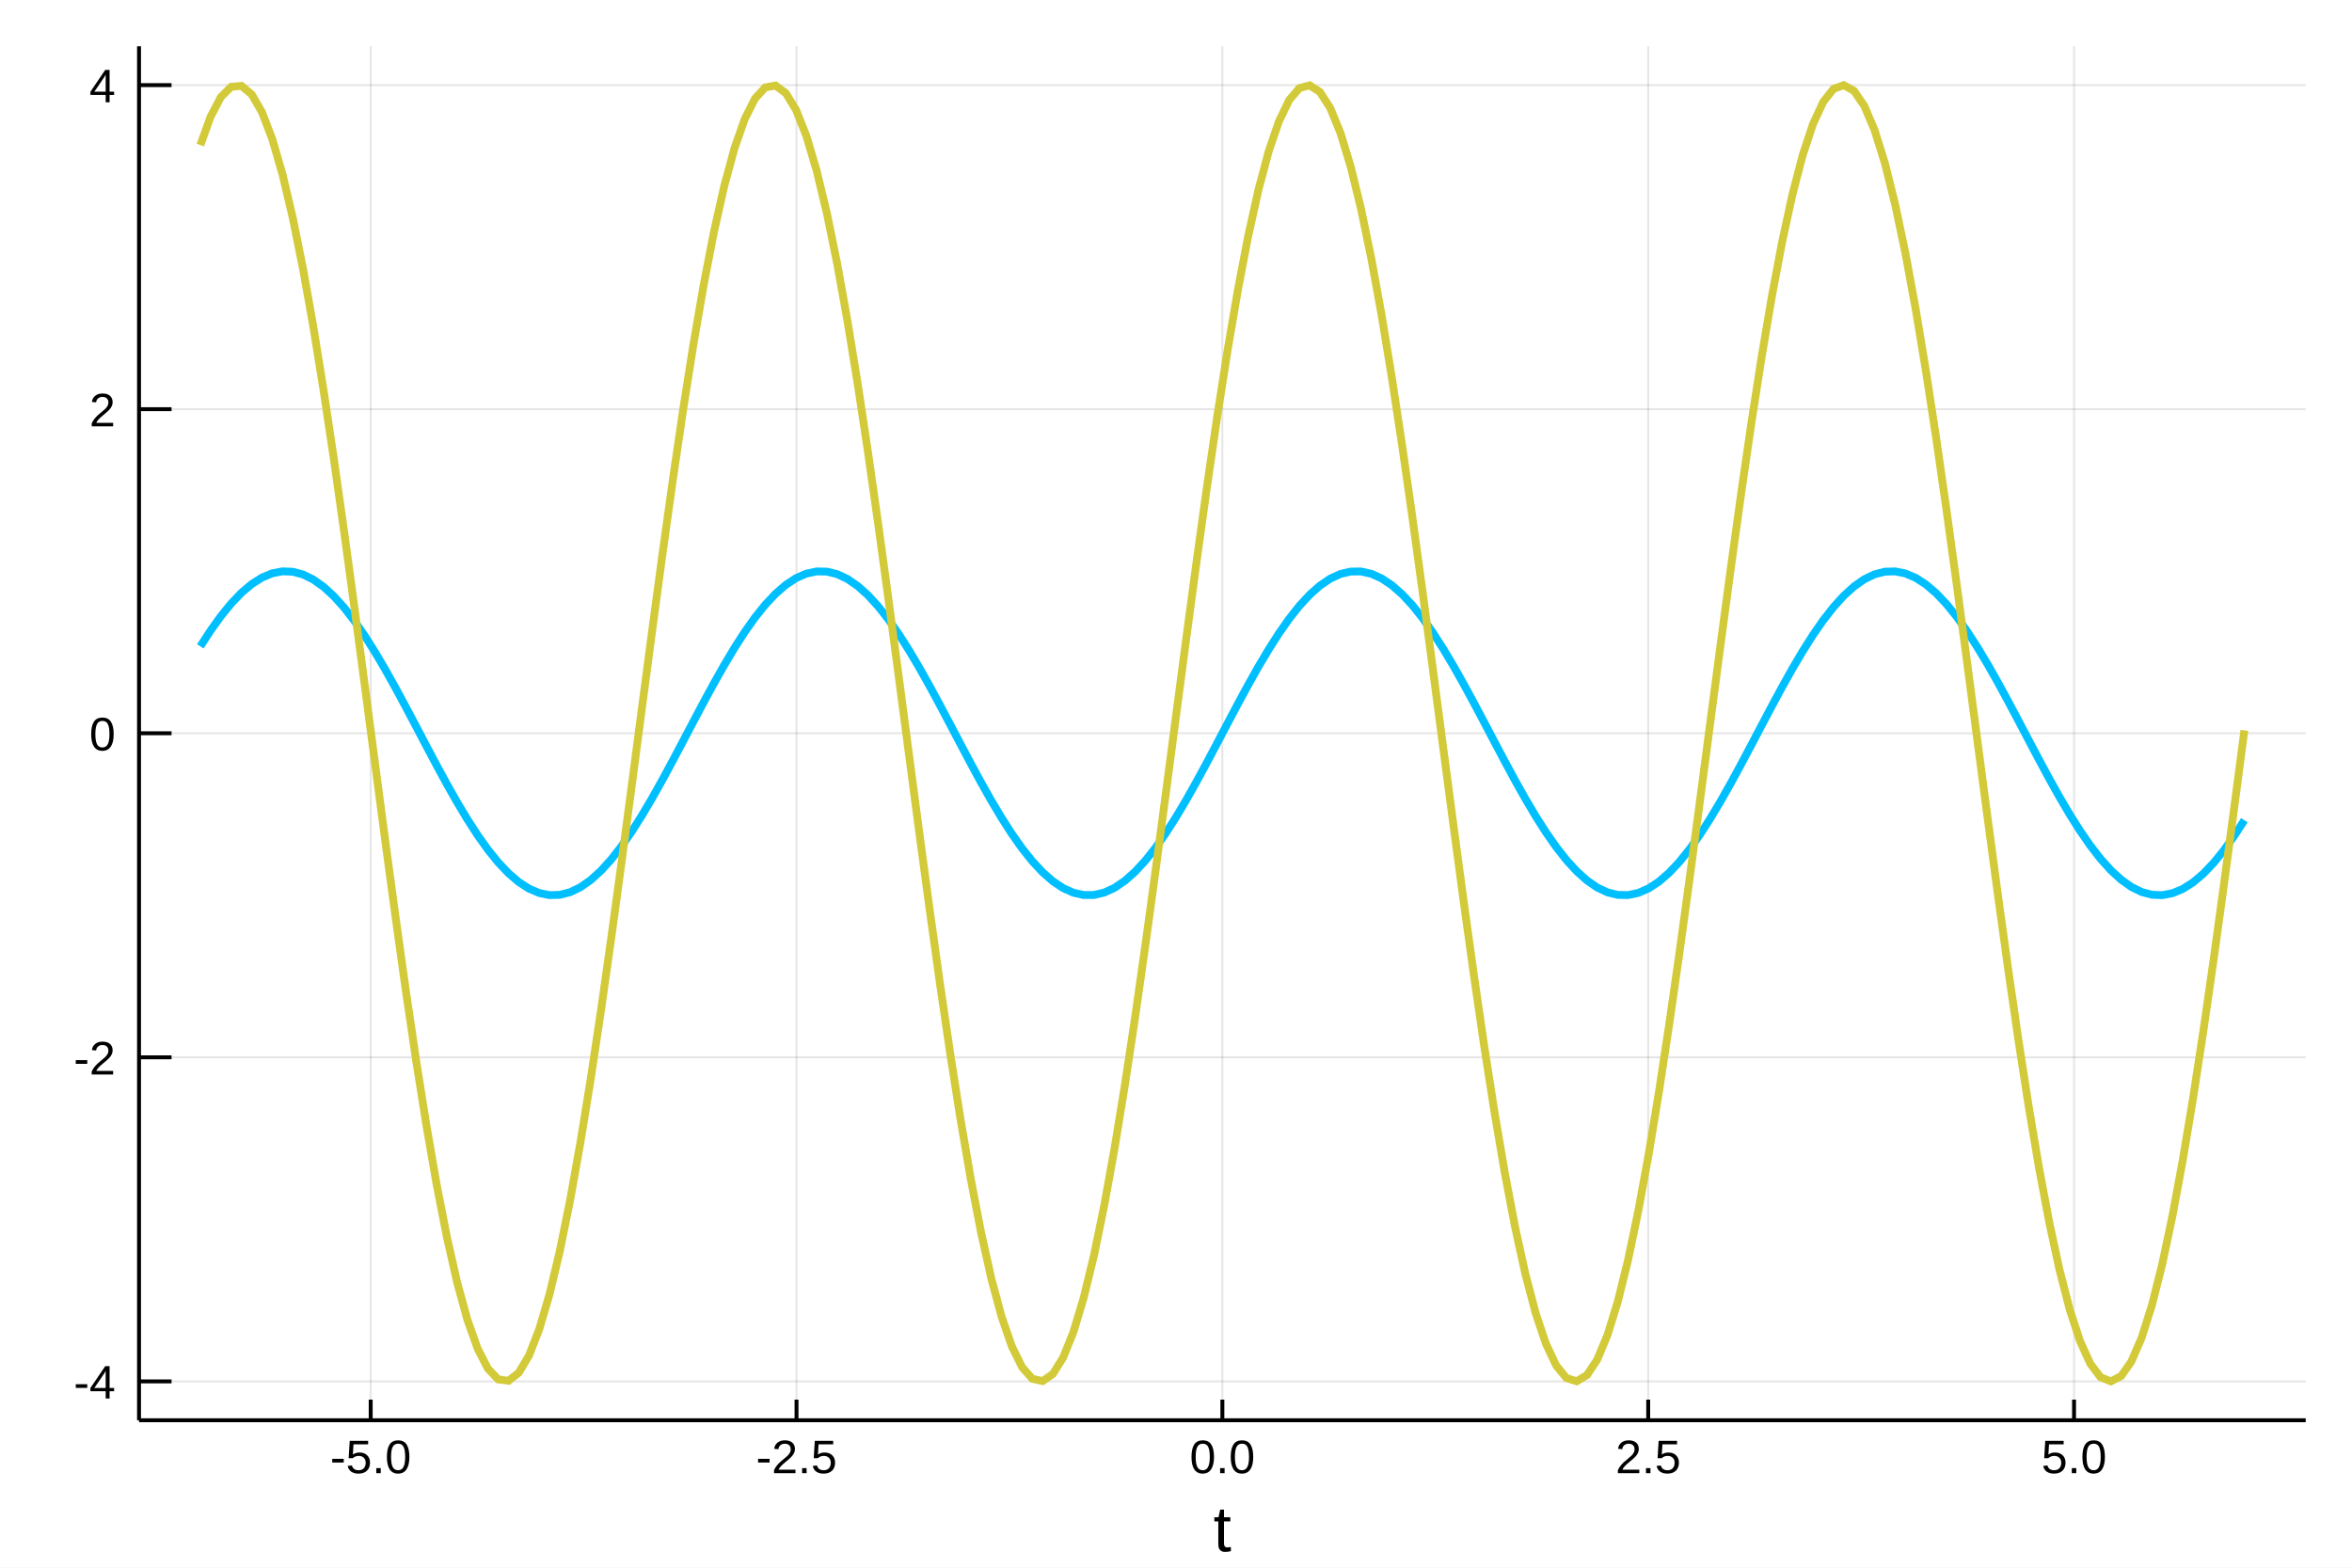
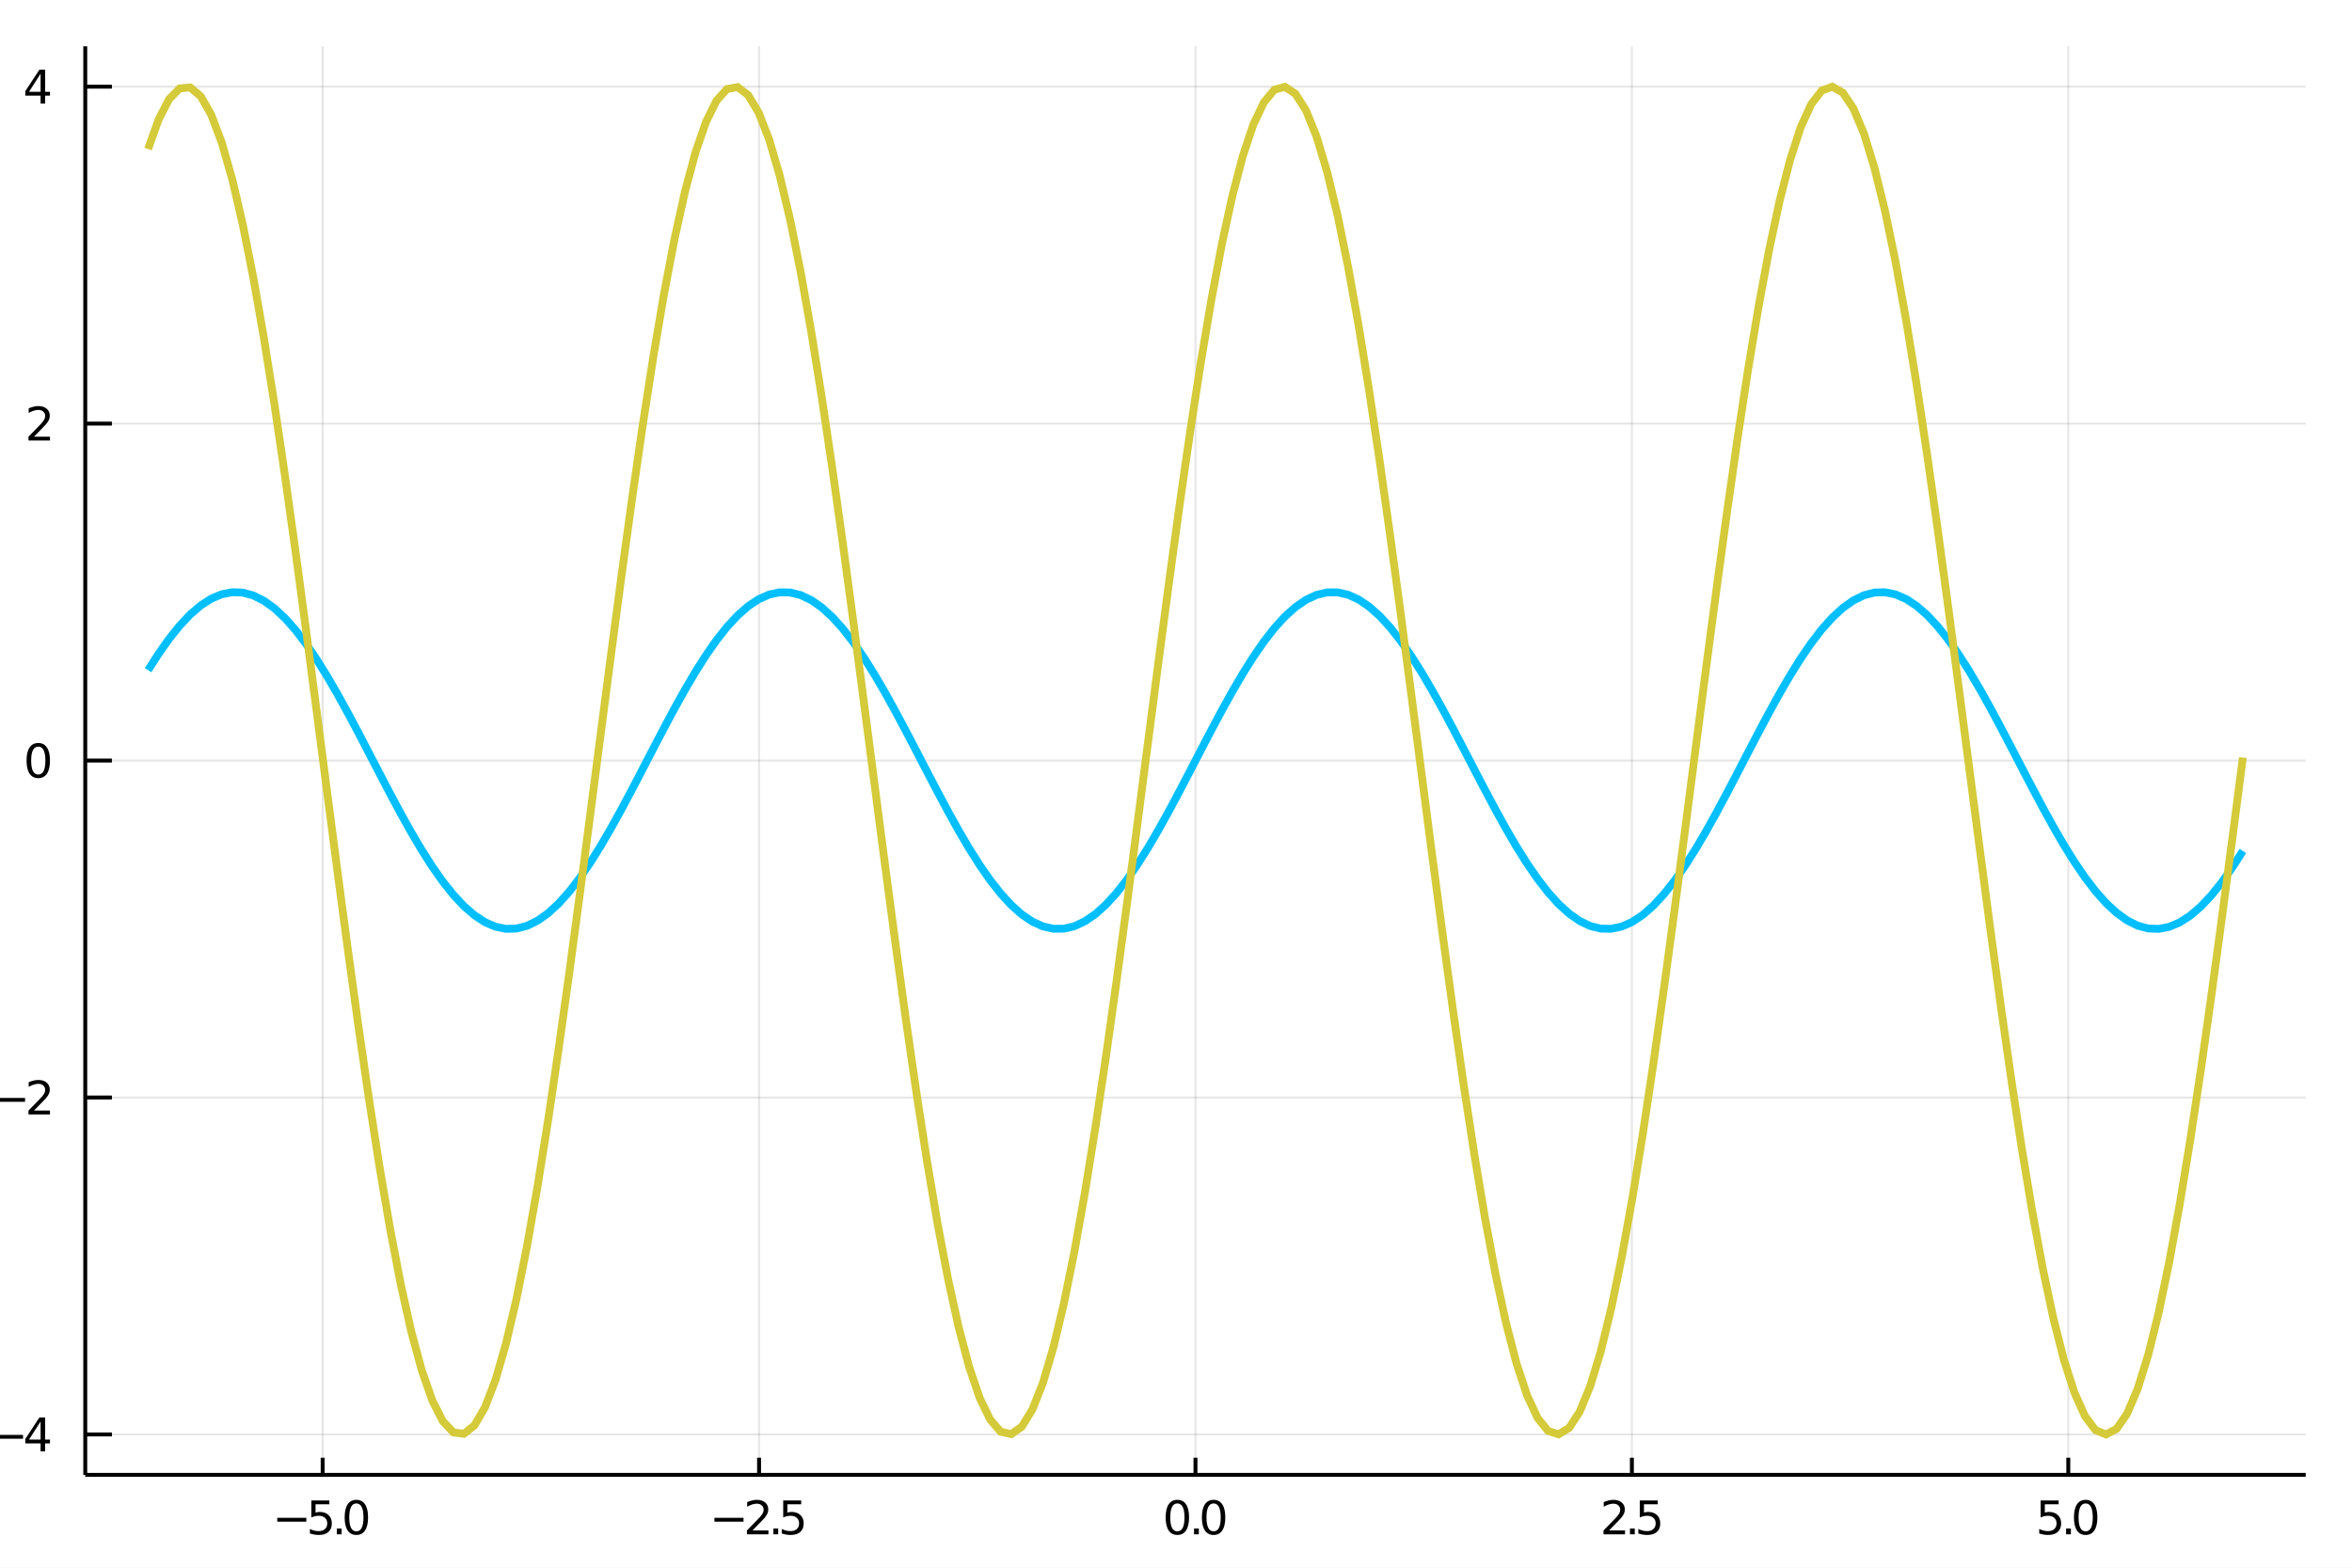
<svg xmlns="http://www.w3.org/2000/svg" width="600" height="400" viewBox="0 0 2400 1600">
  <defs>
-     <clipPath id="clip2900">
+     <clipPath id="clip320">
      <rect x="0" y="0" width="2400" height="1600" />
    </clipPath>
  </defs>
-   <path clip-path="url(#clip2900)" d=" M0 1600 L2400 1600 L2400 0 L0 0  Z   " fill="#ffffff" fill-rule="evenodd" fill-opacity="1" />
+   <path clip-path="url(#clip320)" d=" M0 1600 L2400 1600 L2400 0 L0 0  Z   " fill="#ffffff" fill-rule="evenodd" fill-opacity="1" />
  <defs>
-     <clipPath id="clip2901">
+     <clipPath id="clip321">
      <rect x="480" y="0" width="1681" height="1600" />
    </clipPath>
  </defs>
-   <path clip-path="url(#clip2900)" d=" M141.865 1449.53 L2352.76 1449.53 L2352.76 47.244 L141.865 47.244  Z   " fill="#ffffff" fill-rule="evenodd" fill-opacity="1" />
+   <path clip-path="url(#clip320)" d=" M86.992 1505.26 L2352.76 1505.26 L2352.76 47.244 L86.992 47.244  Z   " fill="#ffffff" fill-rule="evenodd" fill-opacity="1" />
  <defs>
-     <clipPath id="clip2902">
-       <rect x="141" y="47" width="2212" height="1403" />
+     <clipPath id="clip322">
+       <rect x="86" y="47" width="2267" height="1459" />
    </clipPath>
  </defs>
-   <polyline clip-path="url(#clip2902)" style="stroke:#000000; stroke-width:2; stroke-opacity:0.1; fill:none" points="   378.249,1449.53 378.249,47.244    " />
-   <polyline clip-path="url(#clip2902)" style="stroke:#000000; stroke-width:2; stroke-opacity:0.1; fill:none" points="   812.78,1449.53 812.78,47.244    " />
-   <polyline clip-path="url(#clip2902)" style="stroke:#000000; stroke-width:2; stroke-opacity:0.1; fill:none" points="   1247.31,1449.53 1247.31,47.244    " />
-   <polyline clip-path="url(#clip2902)" style="stroke:#000000; stroke-width:2; stroke-opacity:0.1; fill:none" points="   1681.84,1449.53 1681.84,47.244    " />
-   <polyline clip-path="url(#clip2902)" style="stroke:#000000; stroke-width:2; stroke-opacity:0.1; fill:none" points="   2116.37,1449.53 2116.37,47.244    " />
-   <polyline clip-path="url(#clip2902)" style="stroke:#000000; stroke-width:2; stroke-opacity:0.1; fill:none" points="   141.865,1409.86 2352.76,1409.86    " />
-   <polyline clip-path="url(#clip2902)" style="stroke:#000000; stroke-width:2; stroke-opacity:0.1; fill:none" points="   141.865,1079.11 2352.76,1079.11    " />
-   <polyline clip-path="url(#clip2902)" style="stroke:#000000; stroke-width:2; stroke-opacity:0.1; fill:none" points="   141.865,748.366 2352.76,748.366    " />
-   <polyline clip-path="url(#clip2902)" style="stroke:#000000; stroke-width:2; stroke-opacity:0.1; fill:none" points="   141.865,417.62 2352.76,417.62    " />
-   <polyline clip-path="url(#clip2902)" style="stroke:#000000; stroke-width:2; stroke-opacity:0.1; fill:none" points="   141.865,86.873 2352.76,86.873    " />
-   <polyline clip-path="url(#clip2900)" style="stroke:#000000; stroke-width:4; stroke-opacity:1; fill:none" points="   141.865,1449.53 2352.76,1449.53    " />
-   <polyline clip-path="url(#clip2900)" style="stroke:#000000; stroke-width:4; stroke-opacity:1; fill:none" points="   141.865,1449.53 141.865,47.244    " />
-   <polyline clip-path="url(#clip2900)" style="stroke:#000000; stroke-width:4; stroke-opacity:1; fill:none" points="   378.249,1449.53 378.249,1428.49    " />
-   <polyline clip-path="url(#clip2900)" style="stroke:#000000; stroke-width:4; stroke-opacity:1; fill:none" points="   812.78,1449.53 812.78,1428.49    " />
-   <polyline clip-path="url(#clip2900)" style="stroke:#000000; stroke-width:4; stroke-opacity:1; fill:none" points="   1247.31,1449.53 1247.31,1428.49    " />
-   <polyline clip-path="url(#clip2900)" style="stroke:#000000; stroke-width:4; stroke-opacity:1; fill:none" points="   1681.84,1449.53 1681.84,1428.49    " />
-   <polyline clip-path="url(#clip2900)" style="stroke:#000000; stroke-width:4; stroke-opacity:1; fill:none" points="   2116.37,1449.53 2116.37,1428.49    " />
-   <polyline clip-path="url(#clip2900)" style="stroke:#000000; stroke-width:4; stroke-opacity:1; fill:none" points="   141.865,1409.86 175.028,1409.86    " />
-   <polyline clip-path="url(#clip2900)" style="stroke:#000000; stroke-width:4; stroke-opacity:1; fill:none" points="   141.865,1079.11 175.028,1079.11    " />
-   <polyline clip-path="url(#clip2900)" style="stroke:#000000; stroke-width:4; stroke-opacity:1; fill:none" points="   141.865,748.366 175.028,748.366    " />
-   <polyline clip-path="url(#clip2900)" style="stroke:#000000; stroke-width:4; stroke-opacity:1; fill:none" points="   141.865,417.62 175.028,417.62    " />
-   <polyline clip-path="url(#clip2900)" style="stroke:#000000; stroke-width:4; stroke-opacity:1; fill:none" points="   141.865,86.873 175.028,86.873    " />
-   <g clip-path="url(#clip2900)">
-     <text style="fill:#000000; fill-opacity:1; font-family:Arial,Helvetica Neue,Helvetica,sans-serif; font-size:48px; text-anchor:middle;" transform="rotate(0, 378.249, 1503.53)" x="378.249" y="1503.53">-5.0</text>
-   </g>
-   <g clip-path="url(#clip2900)">
-     <text style="fill:#000000; fill-opacity:1; font-family:Arial,Helvetica Neue,Helvetica,sans-serif; font-size:48px; text-anchor:middle;" transform="rotate(0, 812.78, 1503.53)" x="812.78" y="1503.53">-2.5</text>
-   </g>
-   <g clip-path="url(#clip2900)">
-     <text style="fill:#000000; fill-opacity:1; font-family:Arial,Helvetica Neue,Helvetica,sans-serif; font-size:48px; text-anchor:middle;" transform="rotate(0, 1247.31, 1503.53)" x="1247.31" y="1503.53">0.0</text>
-   </g>
-   <g clip-path="url(#clip2900)">
-     <text style="fill:#000000; fill-opacity:1; font-family:Arial,Helvetica Neue,Helvetica,sans-serif; font-size:48px; text-anchor:middle;" transform="rotate(0, 1681.84, 1503.53)" x="1681.84" y="1503.53">2.5</text>
-   </g>
-   <g clip-path="url(#clip2900)">
-     <text style="fill:#000000; fill-opacity:1; font-family:Arial,Helvetica Neue,Helvetica,sans-serif; font-size:48px; text-anchor:middle;" transform="rotate(0, 2116.37, 1503.53)" x="2116.37" y="1503.53">5.0</text>
-   </g>
-   <g clip-path="url(#clip2900)">
-     <text style="fill:#000000; fill-opacity:1; font-family:Arial,Helvetica Neue,Helvetica,sans-serif; font-size:48px; text-anchor:end;" transform="rotate(0, 117.865, 1427.36)" x="117.865" y="1427.36">-4</text>
-   </g>
-   <g clip-path="url(#clip2900)">
-     <text style="fill:#000000; fill-opacity:1; font-family:Arial,Helvetica Neue,Helvetica,sans-serif; font-size:48px; text-anchor:end;" transform="rotate(0, 117.865, 1096.61)" x="117.865" y="1096.61">-2</text>
-   </g>
-   <g clip-path="url(#clip2900)">
-     <text style="fill:#000000; fill-opacity:1; font-family:Arial,Helvetica Neue,Helvetica,sans-serif; font-size:48px; text-anchor:end;" transform="rotate(0, 117.865, 765.866)" x="117.865" y="765.866">0</text>
-   </g>
-   <g clip-path="url(#clip2900)">
-     <text style="fill:#000000; fill-opacity:1; font-family:Arial,Helvetica Neue,Helvetica,sans-serif; font-size:48px; text-anchor:end;" transform="rotate(0, 117.865, 435.12)" x="117.865" y="435.12">2</text>
-   </g>
-   <g clip-path="url(#clip2900)">
-     <text style="fill:#000000; fill-opacity:1; font-family:Arial,Helvetica Neue,Helvetica,sans-serif; font-size:48px; text-anchor:end;" transform="rotate(0, 117.865, 104.373)" x="117.865" y="104.373">4</text>
-   </g>
-   <g clip-path="url(#clip2900)">
-     <text style="fill:#000000; fill-opacity:1; font-family:Arial,Helvetica Neue,Helvetica,sans-serif; font-size:66px; text-anchor:middle;" transform="rotate(0, 1247.31, 1583.39)" x="1247.31" y="1583.39">t</text>
-   </g>
-   <polyline clip-path="url(#clip2902)" style="stroke:#00bfff; stroke-width:8; stroke-opacity:1; fill:none" points="   204.437,659.631 214.918,643.486 225.399,628.865 235.88,615.98 246.362,605.018 256.843,596.138 267.324,589.47 277.805,585.111 288.286,583.123 298.767,583.535    309.248,586.342 319.729,591.503 330.211,598.943 340.692,608.554 351.173,620.195 361.654,633.699 372.135,648.868 382.616,665.483 393.097,683.302 403.579,702.066    414.06,721.503 424.541,741.33 435.022,761.26 445.503,781.002 455.984,800.27 466.465,818.783 476.947,836.274 487.428,852.488 497.909,867.189 508.39,880.164    518.871,891.224 529.352,900.209 539.833,906.988 550.315,911.463 560.796,913.568 571.277,913.274 581.758,910.583 592.239,905.536 602.72,898.206 613.201,888.699    623.682,877.153 634.164,863.737 644.645,848.644 655.126,832.094 665.607,814.328 676.088,795.604 686.569,776.194 697.05,756.379 707.532,736.448 718.013,716.69    728.494,697.393 738.975,678.835 749.456,661.288 759.937,645.006 770.418,630.226 780.9,617.161 791.381,606.003 801.862,596.913 812.343,590.024 822.824,585.434    833.305,583.212 843.786,583.388 854.268,585.962 864.749,590.895 875.23,598.115 885.711,607.519 896.192,618.968 906.673,632.297 917.154,647.313 927.636,663.796    938.117,681.508 948.598,700.192 959.079,719.575 969.56,739.377 980.041,759.309 990.522,779.082 1001,798.409 1011.48,817.009 1021.97,834.611 1032.45,850.961    1042.93,865.82 1053.41,878.973 1063.89,890.229 1074.37,899.424 1084.85,906.424 1095.33,911.128 1105.81,913.468 1116.3,913.409 1126.78,910.952 1137.26,906.134    1147.74,899.023 1158.22,889.724 1168.7,878.371 1179.18,865.13 1189.66,850.192 1200.15,833.775 1210.63,816.118 1221.11,797.476 1231.59,778.12 1242.07,758.333    1252.55,738.4 1263.03,718.612 1273.51,699.257 1283.99,680.615 1294.48,662.957 1304.96,646.54 1315.44,631.603 1325.92,618.361 1336.4,607.009 1346.88,597.709    1357.36,590.599 1367.84,585.78 1378.32,583.324 1388.81,583.265 1399.29,585.604 1409.77,590.308 1420.25,597.309 1430.73,606.503 1441.21,617.759 1451.69,630.912    1462.17,645.771 1472.65,662.121 1483.14,679.724 1493.62,698.324 1504.1,717.651 1514.58,737.424 1525.06,757.356 1535.54,777.158 1546.02,796.541 1556.5,815.224    1566.98,832.936 1577.47,849.42 1587.95,864.435 1598.43,877.764 1608.91,889.214 1619.39,898.617 1629.87,905.838 1640.35,910.771 1650.83,913.344 1661.32,913.521    1671.8,911.299 1682.28,906.709 1692.76,899.819 1703.24,890.729 1713.72,879.571 1724.2,866.507 1734.68,851.726 1745.16,835.444 1755.65,817.897 1766.13,799.34    1776.61,780.042 1787.09,760.284 1797.57,740.353 1808.05,720.539 1818.53,701.128 1829.01,682.404 1839.49,664.638 1849.98,648.089 1860.46,632.996 1870.94,619.579    1881.42,608.034 1891.9,598.527 1902.38,591.196 1912.86,586.149 1923.34,583.459 1933.82,583.164 1944.31,585.269 1954.79,589.744 1965.27,596.523 1975.75,605.508    1986.23,616.568 1996.71,629.543 2007.19,644.245 2017.67,660.458 2028.16,677.949 2038.64,696.463 2049.12,715.731 2059.6,735.473 2070.08,755.402 2080.56,775.229    2091.04,794.666 2101.52,813.43 2112,831.249 2122.49,847.864 2132.97,863.034 2143.45,876.537 2153.93,888.179 2164.41,897.79 2174.89,905.229 2185.37,910.39    2195.85,913.197 2206.33,913.61 2216.82,911.622 2227.3,907.262 2237.78,900.594 2248.26,891.715 2258.74,880.753 2269.22,867.867 2279.7,853.246 2290.18,837.101       " />
-   <polyline clip-path="url(#clip2902)" style="stroke:#d3ca3a; stroke-width:8; stroke-opacity:1; fill:none" points="   204.437,148.096 214.918,119.018 225.399,99.082 235.88,88.578 246.362,87.66 256.843,96.34 267.324,114.492 277.805,141.853 288.286,178.025 298.767,222.483    309.248,274.58 319.729,333.56 330.211,398.567 340.692,468.655 351.173,542.806 361.654,619.944 372.135,698.948 382.616,778.669 393.097,857.95 403.579,935.639    414.06,1010.61 424.541,1081.77 435.022,1148.08 445.503,1208.59 455.984,1262.41 466.465,1308.77 476.947,1346.98 487.428,1376.5 497.909,1396.89 508.39,1407.86    518.871,1409.25 529.352,1401.04 539.833,1383.35 550.315,1356.43 560.796,1320.68 571.277,1276.61 581.758,1224.87 592.239,1166.21 602.72,1101.48 613.201,1031.62    623.682,957.641 634.164,880.624 644.645,801.685 655.126,721.972 665.607,642.643 676.088,564.849 686.569,489.721 697.05,418.351 707.532,351.774 718.013,290.96    728.494,236.79 738.975,190.053 749.456,151.426 759.937,121.471 770.418,100.623 780.9,89.186 791.381,87.325 801.862,95.067 812.343,112.299 822.824,138.772    833.305,174.101 843.786,217.773 854.268,269.153 864.749,327.495 875.23,391.95 885.711,461.584 896.192,535.384 906.673,612.278 917.154,691.149 927.636,770.851    938.117,850.226 948.598,928.122 959.079,1003.41 969.56,1074.99 980.041,1141.82 990.522,1202.94 1001,1257.45 1011.48,1304.57 1021.97,1343.61 1032.45,1374    1042.93,1395.3 1053.41,1407.21 1063.89,1409.54 1074.37,1402.27 1084.85,1385.5 1095.33,1359.47 1105.81,1324.56 1116.3,1281.29 1126.78,1230.27 1137.26,1172.25    1147.74,1108.07 1158.22,1038.67 1168.7,965.049 1179.18,888.281 1189.66,809.481 1200.15,729.792 1210.63,650.374 1221.11,572.379 1231.59,496.94 1242.07,425.155    1252.55,358.064 1263.03,296.644 1273.51,241.786 1283.99,194.288 1294.48,154.839 1304.96,124.012 1315.44,102.256 1325.92,89.886 1336.4,87.082 1346.88,93.885    1357.36,110.195 1367.84,135.777 1378.32,170.258 1388.81,213.138 1399.29,263.793 1409.77,321.488 1420.25,385.384 1430.73,454.553 1441.21,527.991 1451.69,604.63    1462.17,683.358 1472.65,763.029 1483.14,842.488 1493.62,920.58 1504.1,996.169 1514.58,1068.16 1525.06,1135.5 1535.54,1197.22 1546.02,1252.42 1556.5,1300.3    1566.98,1340.16 1577.47,1371.42 1587.95,1393.63 1598.43,1406.46 1608.91,1409.74 1619.39,1403.4 1629.87,1387.56 1640.35,1362.42 1650.83,1328.37 1661.32,1285.88    1671.8,1235.59 1682.28,1178.23 1692.76,1114.61 1703.24,1045.68 1713.72,972.426 1724.2,895.919 1734.68,817.267 1745.16,737.615 1755.65,658.118 1766.13,579.933    1776.61,504.195 1787.09,432.004 1797.57,364.409 1808.05,302.392 1818.53,246.853 1829.01,198.601 1839.49,158.335 1849.98,126.641 1860.46,103.978 1870.94,90.678    1881.42,86.931 1891.9,92.794 1902.38,108.181 1912.86,132.867 1923.34,166.496 1933.82,208.577 1944.31,258.501 1954.79,315.54 1965.27,378.868 1975.75,447.564    1986.23,520.629 1996.71,597.003 2007.19,675.576 2017.67,755.206 2028.16,834.737 2038.64,913.013 2049.12,988.897 2059.6,1061.29 2070.08,1129.13 2080.56,1191.44    2091.04,1247.32 2101.52,1295.95 2112,1336.62 2122.49,1368.75 2132.97,1391.86 2143.45,1405.62 2153.93,1409.84 2164.41,1404.45 2174.89,1389.53 2185.37,1365.29    2195.85,1332.09 2206.33,1290.41 2216.82,1240.85 2227.3,1184.14 2237.78,1121.1 2248.26,1052.65 2258.74,979.773 2269.22,903.535 2279.7,825.044 2290.18,745.439       " />
+   <polyline clip-path="url(#clip322)" style="stroke:#000000; stroke-width:2; stroke-opacity:0.1; fill:none" points="   329.244,1505.26 329.244,47.244    " />
+   <polyline clip-path="url(#clip322)" style="stroke:#000000; stroke-width:2; stroke-opacity:0.1; fill:none" points="   774.559,1505.26 774.559,47.244    " />
+   <polyline clip-path="url(#clip322)" style="stroke:#000000; stroke-width:2; stroke-opacity:0.1; fill:none" points="   1219.87,1505.26 1219.87,47.244    " />
+   <polyline clip-path="url(#clip322)" style="stroke:#000000; stroke-width:2; stroke-opacity:0.1; fill:none" points="   1665.19,1505.26 1665.19,47.244    " />
+   <polyline clip-path="url(#clip322)" style="stroke:#000000; stroke-width:2; stroke-opacity:0.1; fill:none" points="   2110.5,1505.26 2110.5,47.244    " />
+   <polyline clip-path="url(#clip320)" style="stroke:#000000; stroke-width:4; stroke-opacity:1; fill:none" points="   86.992,1505.26 2352.76,1505.26    " />
+   <polyline clip-path="url(#clip320)" style="stroke:#000000; stroke-width:4; stroke-opacity:1; fill:none" points="   329.244,1505.26 329.244,1487.76    " />
+   <polyline clip-path="url(#clip320)" style="stroke:#000000; stroke-width:4; stroke-opacity:1; fill:none" points="   774.559,1505.26 774.559,1487.76    " />
+   <polyline clip-path="url(#clip320)" style="stroke:#000000; stroke-width:4; stroke-opacity:1; fill:none" points="   1219.87,1505.26 1219.87,1487.76    " />
+   <polyline clip-path="url(#clip320)" style="stroke:#000000; stroke-width:4; stroke-opacity:1; fill:none" points="   1665.19,1505.26 1665.19,1487.76    " />
+   <polyline clip-path="url(#clip320)" style="stroke:#000000; stroke-width:4; stroke-opacity:1; fill:none" points="   2110.5,1505.26 2110.5,1487.76    " />
+   <path clip-path="url(#clip320)" d="M 0 0 M282.913 1549.1 L312.589 1549.1 L312.589 1553.04 L282.913 1553.04 L282.913 1549.1 Z" fill="#000000" fill-rule="evenodd" fill-opacity="1" />
+   <path clip-path="url(#clip320)" d="M 0 0 M317.704 1531.37 L336.061 1531.37 L336.061 1535.31 L321.987 1535.31 L321.987 1543.78 Q323.005 1543.43 324.024 1543.27 Q325.042 1543.08 326.061 1543.08 Q331.848 1543.08 335.227 1546.26 Q338.607 1549.43 338.607 1554.84 Q338.607 1560.42 335.135 1563.52 Q331.663 1566.6 325.343 1566.6 Q323.167 1566.6 320.899 1566.23 Q318.653 1565.86 316.246 1565.12 L316.246 1560.42 Q318.329 1561.56 320.552 1562.11 Q322.774 1562.67 325.251 1562.67 Q329.255 1562.67 331.593 1560.56 Q333.931 1558.46 333.931 1554.84 Q333.931 1551.23 331.593 1549.13 Q329.255 1547.02 325.251 1547.02 Q323.376 1547.02 321.501 1547.44 Q319.649 1547.85 317.704 1548.73 L317.704 1531.37 Z" fill="#000000" fill-rule="evenodd" fill-opacity="1" />
+   <path clip-path="url(#clip320)" d="M 0 0 M343.676 1560.05 L348.561 1560.05 L348.561 1565.93 L343.676 1565.93 L343.676 1560.05 Z" fill="#000000" fill-rule="evenodd" fill-opacity="1" />
+   <path clip-path="url(#clip320)" d="M 0 0 M363.63 1534.45 Q360.019 1534.45 358.19 1538.02 Q356.385 1541.56 356.385 1548.69 Q356.385 1555.79 358.19 1559.36 Q360.019 1562.9 363.63 1562.9 Q367.264 1562.9 369.07 1559.36 Q370.898 1555.79 370.898 1548.69 Q370.898 1541.56 369.07 1538.02 Q367.264 1534.45 363.63 1534.45 M363.63 1530.75 Q369.44 1530.75 372.496 1535.35 Q375.574 1539.94 375.574 1548.69 Q375.574 1557.41 372.496 1562.02 Q369.44 1566.6 363.63 1566.6 Q357.82 1566.6 354.741 1562.02 Q351.686 1557.41 351.686 1548.69 Q351.686 1539.94 354.741 1535.35 Q357.82 1530.75 363.63 1530.75 Z" fill="#000000" fill-rule="evenodd" fill-opacity="1" />
+   <path clip-path="url(#clip320)" d="M 0 0 M729.027 1549.1 L758.702 1549.1 L758.702 1553.04 L729.027 1553.04 L729.027 1549.1 Z" fill="#000000" fill-rule="evenodd" fill-opacity="1" />
+   <path clip-path="url(#clip320)" d="M 0 0 M767.8 1562 L784.119 1562 L784.119 1565.93 L762.175 1565.93 L762.175 1562 Q764.837 1559.24 769.42 1554.61 Q774.026 1549.96 775.207 1548.62 Q777.452 1546.09 778.332 1544.36 Q779.235 1542.6 779.235 1540.91 Q779.235 1538.15 777.29 1536.42 Q775.369 1534.68 772.267 1534.68 Q770.068 1534.68 767.614 1535.45 Q765.184 1536.21 762.406 1537.76 L762.406 1533.04 Q765.23 1531.9 767.684 1531.33 Q770.138 1530.75 772.175 1530.75 Q777.545 1530.75 780.739 1533.43 Q783.934 1536.12 783.934 1540.61 Q783.934 1542.74 783.124 1544.66 Q782.337 1546.56 780.23 1549.15 Q779.651 1549.82 776.55 1553.04 Q773.448 1556.23 767.8 1562 Z" fill="#000000" fill-rule="evenodd" fill-opacity="1" />
+   <path clip-path="url(#clip320)" d="M 0 0 M789.188 1560.05 L794.073 1560.05 L794.073 1565.93 L789.188 1565.93 L789.188 1560.05 Z" fill="#000000" fill-rule="evenodd" fill-opacity="1" />
+   <path clip-path="url(#clip320)" d="M 0 0 M799.188 1531.37 L817.545 1531.37 L817.545 1535.31 L803.471 1535.31 L803.471 1543.78 Q804.489 1543.43 805.508 1543.27 Q806.526 1543.08 807.545 1543.08 Q813.332 1543.08 816.711 1546.26 Q820.091 1549.43 820.091 1554.84 Q820.091 1560.42 816.619 1563.52 Q813.147 1566.6 806.827 1566.6 Q804.651 1566.6 802.383 1566.23 Q800.137 1565.86 797.73 1565.12 L797.73 1560.42 Q799.813 1561.56 802.036 1562.11 Q804.258 1562.67 806.735 1562.67 Q810.739 1562.67 813.077 1560.56 Q815.415 1558.46 815.415 1554.84 Q815.415 1551.23 813.077 1549.13 Q810.739 1547.02 806.735 1547.02 Q804.86 1547.02 802.985 1547.44 Q801.133 1547.85 799.188 1548.73 L799.188 1531.37 Z" fill="#000000" fill-rule="evenodd" fill-opacity="1" />
+   <path clip-path="url(#clip320)" d="M 0 0 M1201.39 1534.45 Q1197.78 1534.45 1195.95 1538.02 Q1194.14 1541.56 1194.14 1548.69 Q1194.14 1555.79 1195.95 1559.36 Q1197.78 1562.9 1201.39 1562.9 Q1205.02 1562.9 1206.83 1559.36 Q1208.66 1555.79 1208.66 1548.69 Q1208.66 1541.56 1206.83 1538.02 Q1205.02 1534.45 1201.39 1534.45 M1201.39 1530.75 Q1207.2 1530.75 1210.26 1535.35 Q1213.33 1539.94 1213.33 1548.69 Q1213.33 1557.41 1210.26 1562.02 Q1207.2 1566.6 1201.39 1566.6 Q1195.58 1566.6 1192.5 1562.02 Q1189.45 1557.41 1189.45 1548.69 Q1189.45 1539.94 1192.5 1535.35 Q1195.58 1530.75 1201.39 1530.75 Z" fill="#000000" fill-rule="evenodd" fill-opacity="1" />
+   <path clip-path="url(#clip320)" d="M 0 0 M1218.4 1560.05 L1223.29 1560.05 L1223.29 1565.93 L1218.4 1565.93 L1218.4 1560.05 Z" fill="#000000" fill-rule="evenodd" fill-opacity="1" />
+   <path clip-path="url(#clip320)" d="M 0 0 M1238.36 1534.45 Q1234.75 1534.45 1232.92 1538.02 Q1231.11 1541.56 1231.11 1548.69 Q1231.11 1555.79 1232.92 1559.36 Q1234.75 1562.9 1238.36 1562.9 Q1241.99 1562.9 1243.8 1559.36 Q1245.63 1555.79 1245.63 1548.69 Q1245.63 1541.56 1243.8 1538.02 Q1241.99 1534.45 1238.36 1534.45 M1238.36 1530.75 Q1244.17 1530.75 1247.22 1535.35 Q1250.3 1539.94 1250.3 1548.69 Q1250.3 1557.41 1247.22 1562.02 Q1244.17 1566.6 1238.36 1566.6 Q1232.55 1566.6 1229.47 1562.02 Q1226.41 1557.41 1226.41 1548.69 Q1226.41 1539.94 1229.47 1535.35 Q1232.55 1530.75 1238.36 1530.75 Z" fill="#000000" fill-rule="evenodd" fill-opacity="1" />
+   <path clip-path="url(#clip320)" d="M 0 0 M1641.86 1562 L1658.18 1562 L1658.18 1565.93 L1636.23 1565.93 L1636.23 1562 Q1638.89 1559.24 1643.48 1554.61 Q1648.08 1549.96 1649.26 1548.62 Q1651.51 1546.09 1652.39 1544.36 Q1653.29 1542.6 1653.29 1540.91 Q1653.29 1538.15 1651.35 1536.42 Q1649.43 1534.68 1646.32 1534.68 Q1644.12 1534.68 1641.67 1535.45 Q1639.24 1536.21 1636.46 1537.76 L1636.46 1533.04 Q1639.29 1531.9 1641.74 1531.33 Q1644.19 1530.75 1646.23 1530.75 Q1651.6 1530.75 1654.8 1533.43 Q1657.99 1536.12 1657.99 1540.61 Q1657.99 1542.74 1657.18 1544.66 Q1656.39 1546.56 1654.29 1549.15 Q1653.71 1549.82 1650.61 1553.04 Q1647.5 1556.23 1641.86 1562 Z" fill="#000000" fill-rule="evenodd" fill-opacity="1" />
+   <path clip-path="url(#clip320)" d="M 0 0 M1663.24 1560.05 L1668.13 1560.05 L1668.13 1565.93 L1663.24 1565.93 L1663.24 1560.05 Z" fill="#000000" fill-rule="evenodd" fill-opacity="1" />
+   <path clip-path="url(#clip320)" d="M 0 0 M1673.24 1531.37 L1691.6 1531.37 L1691.6 1535.31 L1677.53 1535.31 L1677.53 1543.78 Q1678.55 1543.43 1679.56 1543.27 Q1680.58 1543.08 1681.6 1543.08 Q1687.39 1543.08 1690.77 1546.26 Q1694.15 1549.43 1694.15 1554.84 Q1694.15 1560.42 1690.68 1563.52 Q1687.2 1566.6 1680.88 1566.6 Q1678.71 1566.6 1676.44 1566.23 Q1674.19 1565.86 1671.79 1565.12 L1671.79 1560.42 Q1673.87 1561.56 1676.09 1562.11 Q1678.31 1562.67 1680.79 1562.67 Q1684.8 1562.67 1687.13 1560.56 Q1689.47 1558.46 1689.47 1554.84 Q1689.47 1551.23 1687.13 1549.13 Q1684.8 1547.02 1680.79 1547.02 Q1678.92 1547.02 1677.04 1547.44 Q1675.19 1547.85 1673.24 1548.73 L1673.24 1531.37 Z" fill="#000000" fill-rule="evenodd" fill-opacity="1" />
+   <path clip-path="url(#clip320)" d="M 0 0 M2082.3 1531.37 L2100.65 1531.37 L2100.65 1535.31 L2086.58 1535.31 L2086.58 1543.78 Q2087.6 1543.43 2088.62 1543.27 Q2089.64 1543.08 2090.66 1543.08 Q2096.44 1543.08 2099.82 1546.26 Q2103.2 1549.43 2103.2 1554.84 Q2103.2 1560.42 2099.73 1563.52 Q2096.26 1566.6 2089.94 1566.6 Q2087.76 1566.6 2085.49 1566.23 Q2083.25 1565.86 2080.84 1565.12 L2080.84 1560.42 Q2082.92 1561.56 2085.15 1562.11 Q2087.37 1562.67 2089.84 1562.67 Q2093.85 1562.67 2096.19 1560.56 Q2098.53 1558.46 2098.53 1554.84 Q2098.53 1551.23 2096.19 1549.13 Q2093.85 1547.02 2089.84 1547.02 Q2087.97 1547.02 2086.09 1547.44 Q2084.24 1547.85 2082.3 1548.73 L2082.3 1531.37 Z" fill="#000000" fill-rule="evenodd" fill-opacity="1" />
+   <path clip-path="url(#clip320)" d="M 0 0 M2108.27 1560.05 L2113.15 1560.05 L2113.15 1565.93 L2108.27 1565.93 L2108.27 1560.05 Z" fill="#000000" fill-rule="evenodd" fill-opacity="1" />
+   <path clip-path="url(#clip320)" d="M 0 0 M2128.22 1534.45 Q2124.61 1534.45 2122.78 1538.02 Q2120.98 1541.56 2120.98 1548.69 Q2120.98 1555.79 2122.78 1559.36 Q2124.61 1562.9 2128.22 1562.9 Q2131.86 1562.9 2133.66 1559.36 Q2135.49 1555.79 2135.49 1548.69 Q2135.49 1541.56 2133.66 1538.02 Q2131.86 1534.45 2128.22 1534.45 M2128.22 1530.75 Q2134.03 1530.75 2137.09 1535.35 Q2140.17 1539.94 2140.17 1548.69 Q2140.17 1557.41 2137.09 1562.02 Q2134.03 1566.6 2128.22 1566.6 Q2122.41 1566.6 2119.34 1562.02 Q2116.28 1557.41 2116.28 1548.69 Q2116.28 1539.94 2119.34 1535.35 Q2122.41 1530.75 2128.22 1530.75 Z" fill="#000000" fill-rule="evenodd" fill-opacity="1" />
+   <path clip-path="url(#clip320)" d="M 0 0 M1218.94 1604.35 L1218.94 1614.48 L1231 1614.48 L1231 1619.03 L1218.94 1619.03 L1218.94 1638.38 Q1218.94 1642.74 1220.11 1643.98 Q1221.32 1645.22 1224.98 1645.22 L1231 1645.22 L1231 1650.12 L1224.98 1650.12 Q1218.2 1650.12 1215.62 1647.61 Q1213.05 1645.06 1213.05 1638.38 L1213.05 1619.03 L1208.75 1619.03 L1208.75 1614.48 L1213.05 1614.48 L1213.05 1604.35 L1218.94 1604.35 Z" fill="#000000" fill-rule="evenodd" fill-opacity="1" />
+   <polyline clip-path="url(#clip322)" style="stroke:#000000; stroke-width:2; stroke-opacity:0.1; fill:none" points="   86.992,1464.01 2352.76,1464.01    " />
+   <polyline clip-path="url(#clip322)" style="stroke:#000000; stroke-width:2; stroke-opacity:0.1; fill:none" points="   86.992,1120.12 2352.76,1120.12    " />
+   <polyline clip-path="url(#clip322)" style="stroke:#000000; stroke-width:2; stroke-opacity:0.1; fill:none" points="   86.992,776.231 2352.76,776.231    " />
+   <polyline clip-path="url(#clip322)" style="stroke:#000000; stroke-width:2; stroke-opacity:0.1; fill:none" points="   86.992,432.339 2352.76,432.339    " />
+   <polyline clip-path="url(#clip322)" style="stroke:#000000; stroke-width:2; stroke-opacity:0.1; fill:none" points="   86.992,88.448 2352.76,88.448    " />
+   <polyline clip-path="url(#clip320)" style="stroke:#000000; stroke-width:4; stroke-opacity:1; fill:none" points="   86.992,1505.26 86.992,47.244    " />
+   <polyline clip-path="url(#clip320)" style="stroke:#000000; stroke-width:4; stroke-opacity:1; fill:none" points="   86.992,1464.01 114.181,1464.01    " />
+   <polyline clip-path="url(#clip320)" style="stroke:#000000; stroke-width:4; stroke-opacity:1; fill:none" points="   86.992,1120.12 114.181,1120.12    " />
+   <polyline clip-path="url(#clip320)" style="stroke:#000000; stroke-width:4; stroke-opacity:1; fill:none" points="   86.992,776.231 114.181,776.231    " />
+   <polyline clip-path="url(#clip320)" style="stroke:#000000; stroke-width:4; stroke-opacity:1; fill:none" points="   86.992,432.339 114.181,432.339    " />
+   <polyline clip-path="url(#clip320)" style="stroke:#000000; stroke-width:4; stroke-opacity:1; fill:none" points="   86.992,88.448 114.181,88.448    " />
+   <path clip-path="url(#clip320)" d="M 0 0 M-6.183 1464.47 L23.492 1464.47 L23.492 1468.4 L-6.183 1468.4 L-6.183 1464.47 Z" fill="#000000" fill-rule="evenodd" fill-opacity="1" />
+   <path clip-path="url(#clip320)" d="M 0 0 M41.409 1450.81 L29.603 1469.26 L41.409 1469.26 L41.409 1450.81 M40.182 1446.73 L46.062 1446.73 L46.062 1469.26 L50.992 1469.26 L50.992 1473.15 L46.062 1473.15 L46.062 1481.29 L41.409 1481.29 L41.409 1473.15 L25.807 1473.15 L25.807 1468.63 L40.182 1446.73 Z" fill="#000000" fill-rule="evenodd" fill-opacity="1" />
+   <path clip-path="url(#clip320)" d="M 0 0 M-4.1 1120.57 L25.576 1120.57 L25.576 1124.51 L-4.1 1124.51 L-4.1 1120.57 Z" fill="#000000" fill-rule="evenodd" fill-opacity="1" />
+   <path clip-path="url(#clip320)" d="M 0 0 M34.673 1133.47 L50.992 1133.47 L50.992 1137.4 L29.048 1137.4 L29.048 1133.47 Q31.71 1130.71 36.293 1126.08 Q40.9 1121.43 42.08 1120.09 Q44.325 1117.56 45.205 1115.83 Q46.108 1114.07 46.108 1112.38 Q46.108 1109.62 44.163 1107.89 Q42.242 1106.15 39.14 1106.15 Q36.941 1106.15 34.488 1106.92 Q32.057 1107.68 29.279 1109.23 L29.279 1104.51 Q32.103 1103.37 34.557 1102.8 Q37.011 1102.22 39.048 1102.22 Q44.418 1102.22 47.612 1104.9 Q50.807 1107.59 50.807 1112.08 Q50.807 1114.21 49.997 1116.13 Q49.21 1118.03 47.103 1120.62 Q46.525 1121.29 43.423 1124.51 Q40.321 1127.7 34.673 1133.47 Z" fill="#000000" fill-rule="evenodd" fill-opacity="1" />
+   <path clip-path="url(#clip320)" d="M 0 0 M39.048 762.03 Q35.437 762.03 33.608 765.594 Q31.802 769.136 31.802 776.266 Q31.802 783.372 33.608 786.937 Q35.437 790.479 39.048 790.479 Q42.682 790.479 44.487 786.937 Q46.316 783.372 46.316 776.266 Q46.316 769.136 44.487 765.594 Q42.682 762.03 39.048 762.03 M39.048 758.326 Q44.858 758.326 47.913 762.932 Q50.992 767.516 50.992 776.266 Q50.992 784.992 47.913 789.599 Q44.858 794.182 39.048 794.182 Q33.238 794.182 30.159 789.599 Q27.103 784.992 27.103 776.266 Q27.103 767.516 30.159 762.932 Q33.238 758.326 39.048 758.326 Z" fill="#000000" fill-rule="evenodd" fill-opacity="1" />
+   <path clip-path="url(#clip320)" d="M 0 0 M34.673 445.684 L50.992 445.684 L50.992 449.619 L29.048 449.619 L29.048 445.684 Q31.71 442.93 36.293 438.3 Q40.9 433.647 42.08 432.305 Q44.325 429.782 45.205 428.045 Q46.108 426.286 46.108 424.596 Q46.108 421.842 44.163 420.106 Q42.242 418.37 39.14 418.37 Q36.941 418.37 34.488 419.133 Q32.057 419.897 29.279 421.448 L29.279 416.726 Q32.103 415.592 34.557 415.013 Q37.011 414.434 39.048 414.434 Q44.418 414.434 47.612 417.12 Q50.807 419.805 50.807 424.295 Q50.807 426.425 49.997 428.346 Q49.21 430.245 47.103 432.837 Q46.525 433.508 43.423 436.726 Q40.321 439.92 34.673 445.684 Z" fill="#000000" fill-rule="evenodd" fill-opacity="1" />
+   <path clip-path="url(#clip320)" d="M 0 0 M41.409 75.242 L29.603 93.691 L41.409 93.691 L41.409 75.242 M40.182 71.168 L46.062 71.168 L46.062 93.691 L50.992 93.691 L50.992 97.58 L46.062 97.58 L46.062 105.728 L41.409 105.728 L41.409 97.58 L25.807 97.58 L25.807 93.066 L40.182 71.168 Z" fill="#000000" fill-rule="evenodd" fill-opacity="1" />
+   <polyline clip-path="url(#clip322)" style="stroke:#00bfff; stroke-width:8; stroke-opacity:1; fill:none" points="   151.118,683.969 161.859,667.183 172.6,651.98 183.341,638.583 194.083,627.185 204.824,617.953 215.565,611.02 226.306,606.487 237.048,604.42 247.789,604.849    258.53,607.768 269.272,613.134 280.013,620.869 290.754,630.862 301.495,642.966 312.237,657.006 322.978,672.779 333.719,690.054 344.46,708.581 355.202,728.091    365.943,748.3 376.684,768.915 387.425,789.637 398.167,810.163 408.908,830.197 419.649,849.447 430.391,867.633 441.132,884.491 451.873,899.776 462.614,913.267    473.356,924.767 484.097,934.109 494.838,941.157 505.579,945.81 516.321,947.999 527.062,947.692 537.803,944.895 548.545,939.647 559.286,932.026 570.027,922.141    580.768,910.136 591.51,896.186 602.251,880.494 612.992,863.287 623.733,844.815 634.475,825.346 645.216,805.165 655.957,784.562 666.699,763.839 677.44,743.296    688.181,723.231 698.922,703.937 709.664,685.692 720.405,668.763 731.146,653.395 741.887,639.812 752.629,628.21 763.37,618.759 774.111,611.595 784.853,606.823    795.594,604.513 806.335,604.696 817.076,607.372 827.818,612.501 838.559,620.009 849.3,629.786 860.041,641.69 870.783,655.549 881.524,671.161 892.265,688.3    903.007,706.716 913.748,726.142 924.489,746.295 935.23,766.884 945.972,787.608 956.713,808.167 967.454,828.262 978.195,847.601 988.937,865.904 999.678,882.903    1010.42,898.353 1021.16,912.029 1031.9,923.732 1042.64,933.292 1053.38,940.57 1064.13,945.462 1074.87,947.894 1085.61,947.833 1096.35,945.279 1107.09,940.268    1117.83,932.875 1128.57,923.207 1139.31,911.403 1150.06,897.635 1160.8,882.104 1171.54,865.034 1182.28,846.675 1193.02,827.292 1203.76,807.167 1214.5,786.593    1225.24,765.869 1235.99,745.295 1246.73,725.17 1257.47,705.787 1268.21,687.428 1278.95,670.358 1289.69,654.827 1300.43,641.059 1311.17,629.255 1321.92,619.586    1332.66,612.193 1343.4,607.183 1354.14,604.629 1364.88,604.568 1375.62,607 1386.36,611.891 1397.1,619.17 1407.85,628.73 1418.59,640.433 1429.33,654.109    1440.07,669.559 1450.81,686.558 1461.55,704.861 1472.29,724.2 1483.04,744.295 1493.78,764.854 1504.52,785.578 1515.26,806.166 1526,826.32 1536.74,845.746    1547.48,864.162 1558.22,881.301 1568.97,896.913 1579.71,910.772 1590.45,922.676 1601.19,932.453 1611.93,939.961 1622.67,945.09 1633.41,947.765 1644.15,947.949    1654.9,945.639 1665.64,940.867 1676.38,933.703 1687.12,924.252 1697.86,912.65 1708.6,899.067 1719.34,883.699 1730.08,866.77 1740.83,848.525 1751.57,829.23    1762.31,809.166 1773.05,788.623 1783.79,767.899 1794.53,747.297 1805.27,727.116 1816.01,707.647 1826.76,689.175 1837.5,671.968 1848.24,656.276 1858.98,642.326    1869.72,630.321 1880.46,620.436 1891.2,612.815 1901.94,607.567 1912.69,604.77 1923.43,604.463 1934.17,606.652 1944.91,611.305 1955.65,618.353 1966.39,627.695    1977.13,639.195 1987.87,652.686 1998.62,667.971 2009.36,684.829 2020.1,703.015 2030.84,722.265 2041.58,742.299 2052.32,762.825 2063.06,783.547 2073.81,804.162    2084.55,824.371 2095.29,843.881 2106.03,862.408 2116.77,879.683 2127.51,895.456 2138.25,909.496 2148.99,921.6 2159.74,931.593 2170.48,939.328 2181.22,944.694    2191.96,947.613 2202.7,948.042 2213.44,945.975 2224.18,941.442 2234.92,934.509 2245.67,925.276 2256.41,913.879 2267.15,900.481 2277.89,885.279 2288.63,868.492       " />
+   <polyline clip-path="url(#clip322)" style="stroke:#d4ca3a; stroke-width:8; stroke-opacity:1; fill:none" points="   151.118,152.104 161.859,121.87 172.6,101.142 183.341,90.221 194.083,89.266 204.824,98.291 215.565,117.165 226.306,145.613 237.048,183.223 247.789,229.447    258.53,283.615 269.272,344.939 280.013,412.529 290.754,485.403 301.495,562.501 312.237,642.705 322.978,724.848 333.719,807.738 344.46,890.17 355.202,970.947    365.943,1048.89 376.684,1122.88 387.425,1191.83 398.167,1254.75 408.908,1310.71 419.649,1358.91 430.391,1398.64 441.132,1429.33 451.873,1450.53 462.614,1461.94    473.356,1463.38 484.097,1454.84 494.838,1436.45 505.579,1408.46 516.321,1371.29 527.062,1325.47 537.803,1271.68 548.545,1210.68 559.286,1143.38 570.027,1070.74    580.768,993.823 591.51,913.745 602.251,831.669 612.992,748.788 623.733,666.305 634.475,585.42 645.216,507.306 655.957,433.099 666.699,363.877 677.44,300.646    688.181,244.323 698.922,195.728 709.664,155.566 720.405,124.421 731.146,102.745 741.887,90.853 752.629,88.918 763.37,96.967 774.111,114.885 784.853,142.41    795.594,179.143 806.335,224.55 817.076,277.972 827.818,338.632 838.559,405.65 849.3,478.051 860.041,554.784 870.783,634.734 881.524,716.739 892.265,799.609    903.007,882.139 913.748,963.131 924.489,1041.41 935.23,1115.83 945.972,1185.32 956.713,1248.87 967.454,1305.55 978.195,1354.54 988.937,1395.13 999.678,1426.73    1010.42,1448.88 1021.16,1461.26 1031.9,1463.68 1042.64,1456.12 1053.38,1438.68 1064.13,1411.62 1074.87,1375.33 1085.61,1330.33 1096.35,1277.28 1107.09,1216.96    1117.83,1150.23 1128.57,1078.07 1139.31,1001.53 1150.06,921.706 1160.8,839.774 1171.54,756.919 1182.28,674.344 1193.02,593.249 1203.76,514.813 1214.5,440.174    1225.24,370.417 1235.99,306.556 1246.73,249.518 1257.47,200.132 1268.21,159.115 1278.95,127.063 1289.69,104.442 1300.43,91.58 1311.17,88.665 1321.92,95.738    1332.66,112.697 1343.4,139.296 1354.14,175.147 1364.88,219.731 1375.62,272.399 1386.36,332.387 1397.1,398.822 1407.85,470.741 1418.59,547.097 1429.33,626.782    1440.07,708.639 1450.81,791.477 1461.55,874.094 1472.29,955.289 1483.04,1033.88 1493.78,1108.73 1504.52,1178.75 1515.26,1242.93 1526,1300.32 1536.74,1350.1    1547.48,1391.54 1558.22,1424.04 1568.97,1447.14 1579.71,1460.48 1590.45,1463.89 1601.19,1457.3 1611.93,1440.82 1622.67,1414.69 1633.41,1379.28 1644.15,1335.11    1654.9,1282.82 1665.64,1223.17 1676.38,1157.03 1687.12,1085.36 1697.86,1009.2 1708.6,929.647 1719.34,847.87 1730.08,765.052 1740.83,682.396 1751.57,601.104    1762.31,522.356 1773.05,447.295 1783.79,377.014 1794.53,312.532 1805.27,254.786 1816.01,204.616 1826.76,162.75 1837.5,129.796 1848.24,106.233 1858.98,92.404    1869.72,88.509 1880.46,94.604 1891.2,110.602 1901.94,136.27 1912.69,171.235 1923.43,214.989 1934.17,266.897 1944.91,326.203 1955.65,392.048 1966.39,463.473    1977.13,539.443 1987.87,618.852 1998.62,700.547 2009.36,783.342 2020.1,866.034 2030.84,947.421 2041.58,1026.32 2052.32,1101.59 2063.06,1172.13 2073.81,1236.92    2084.55,1295.01 2095.29,1345.57 2106.03,1387.86 2116.77,1421.27 2127.51,1445.3 2138.25,1459.61 2148.99,1464 2159.74,1458.39 2170.48,1442.87 2181.22,1417.67    2191.96,1383.15 2202.7,1339.81 2213.44,1288.29 2224.18,1229.33 2234.92,1163.78 2245.67,1092.61 2256.41,1016.83 2267.15,937.567 2277.89,855.956 2288.63,773.187       " />
</svg>
